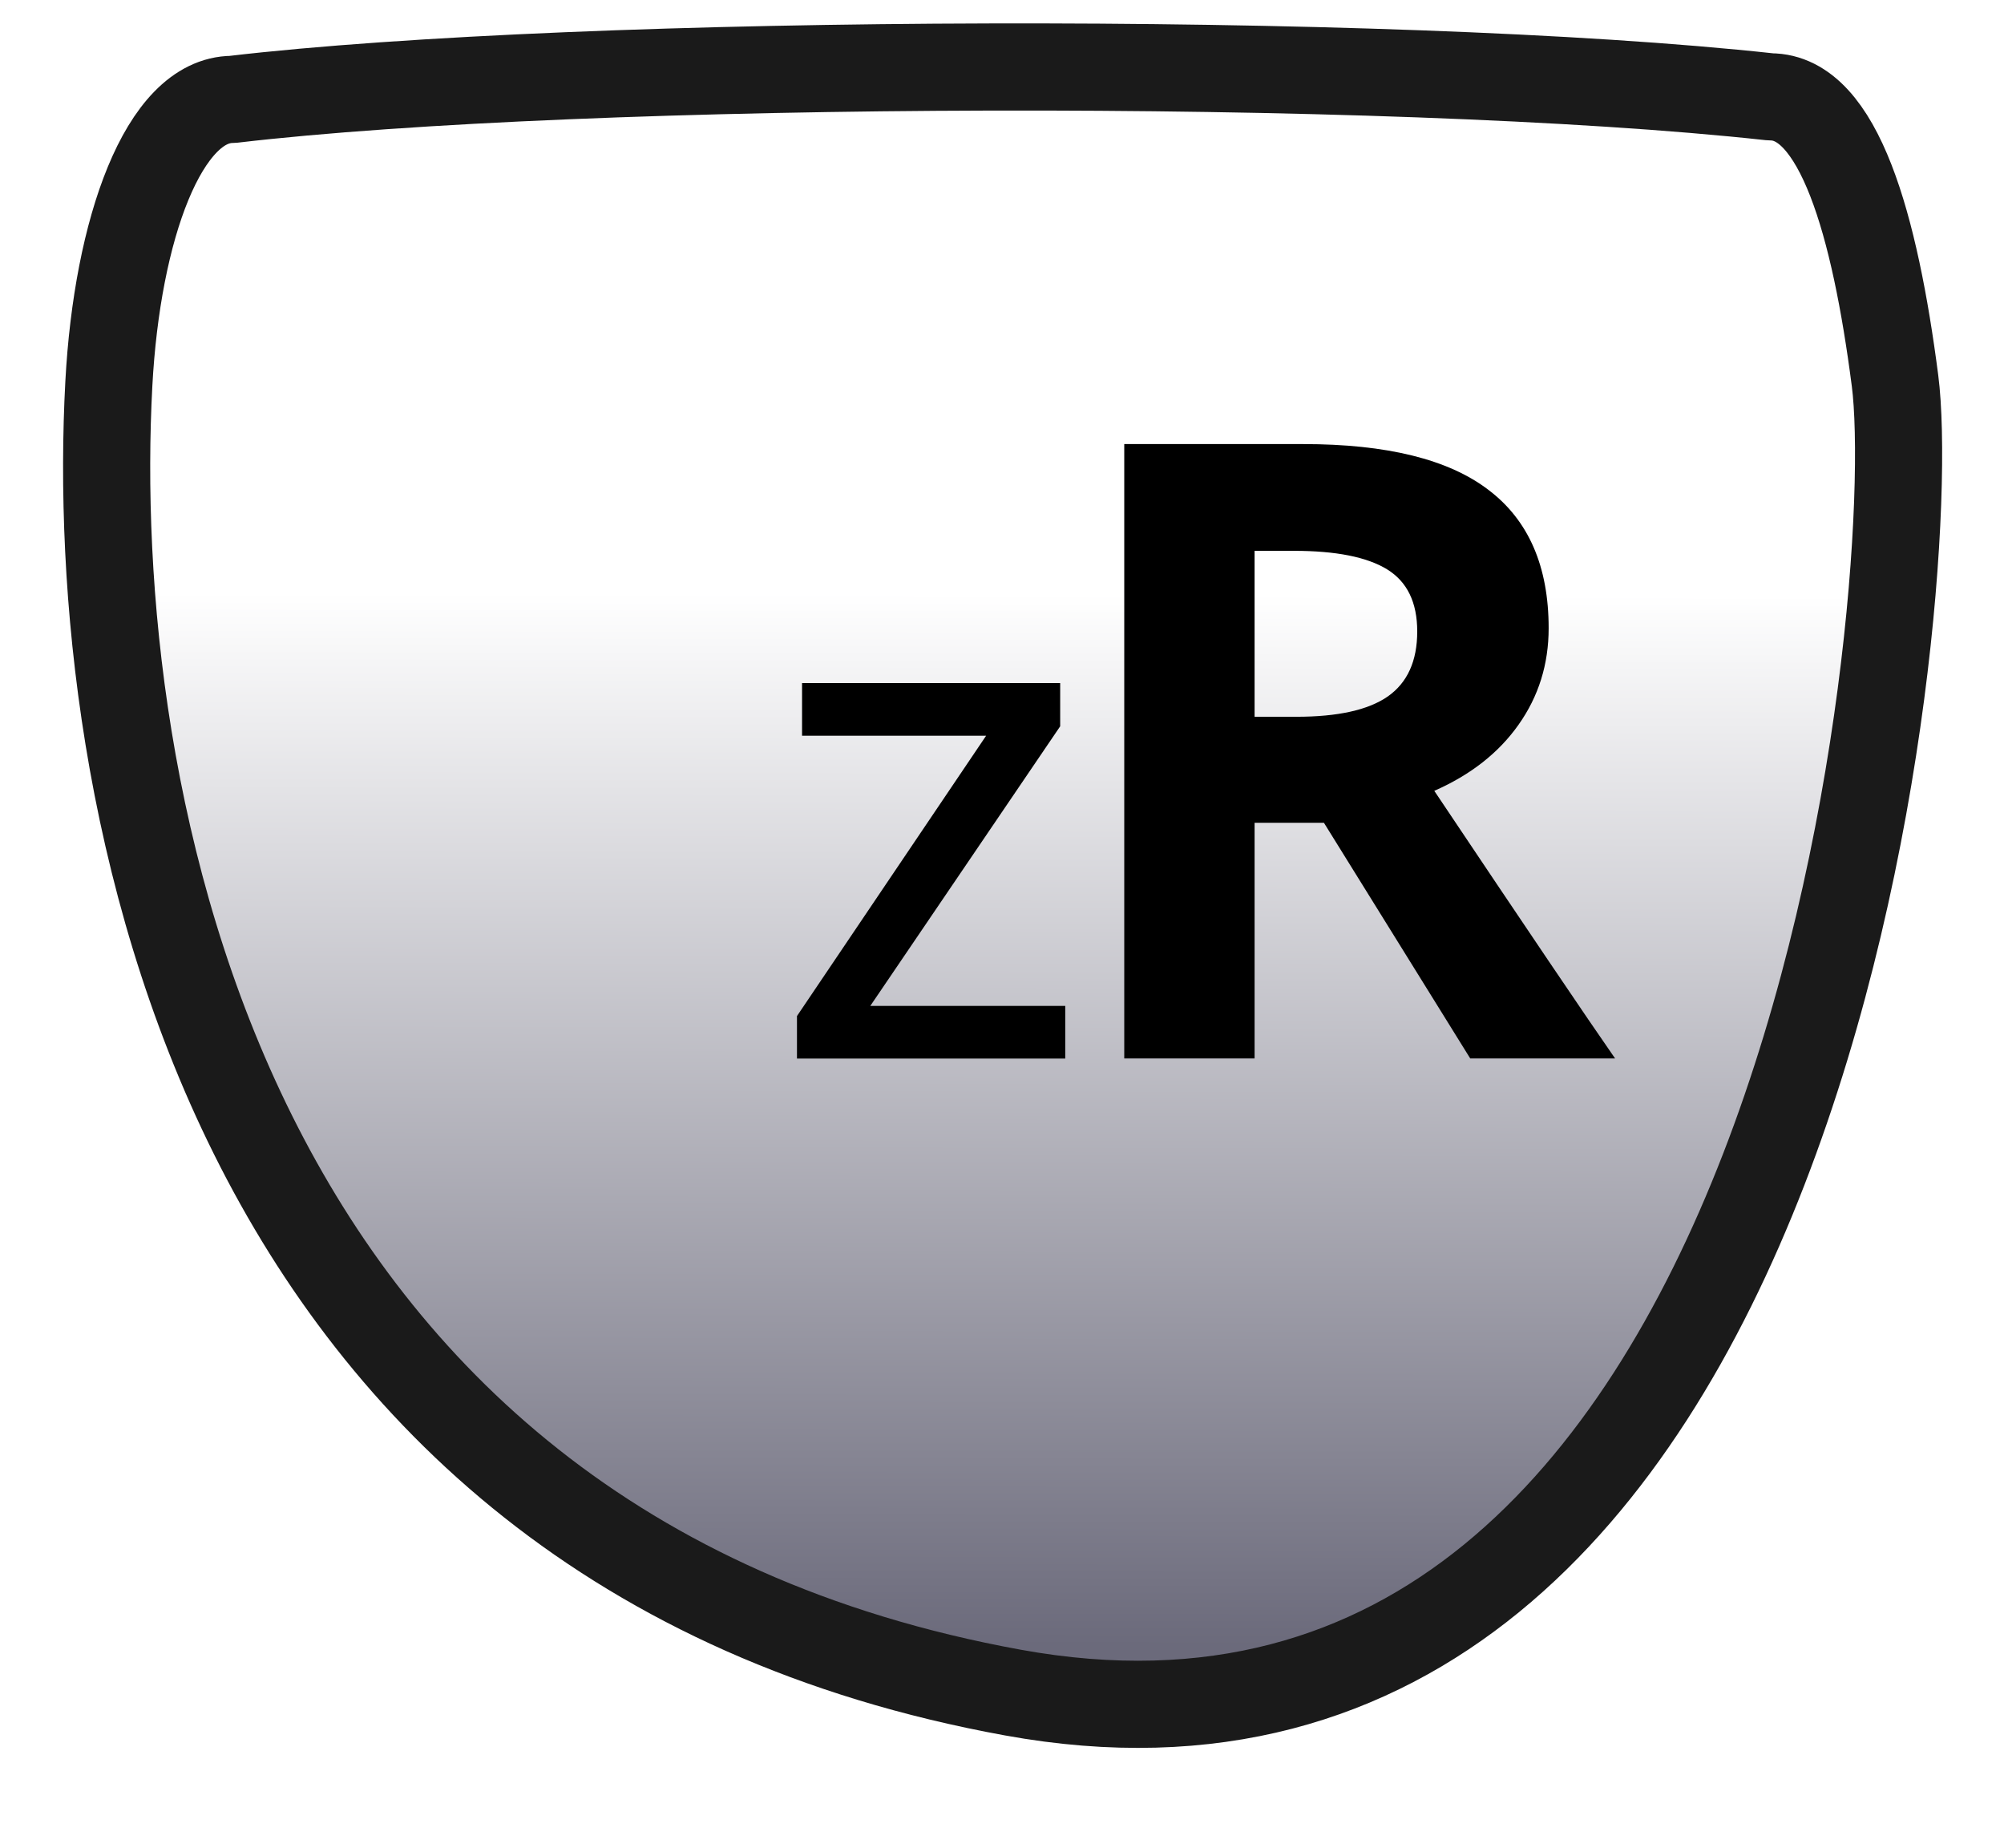
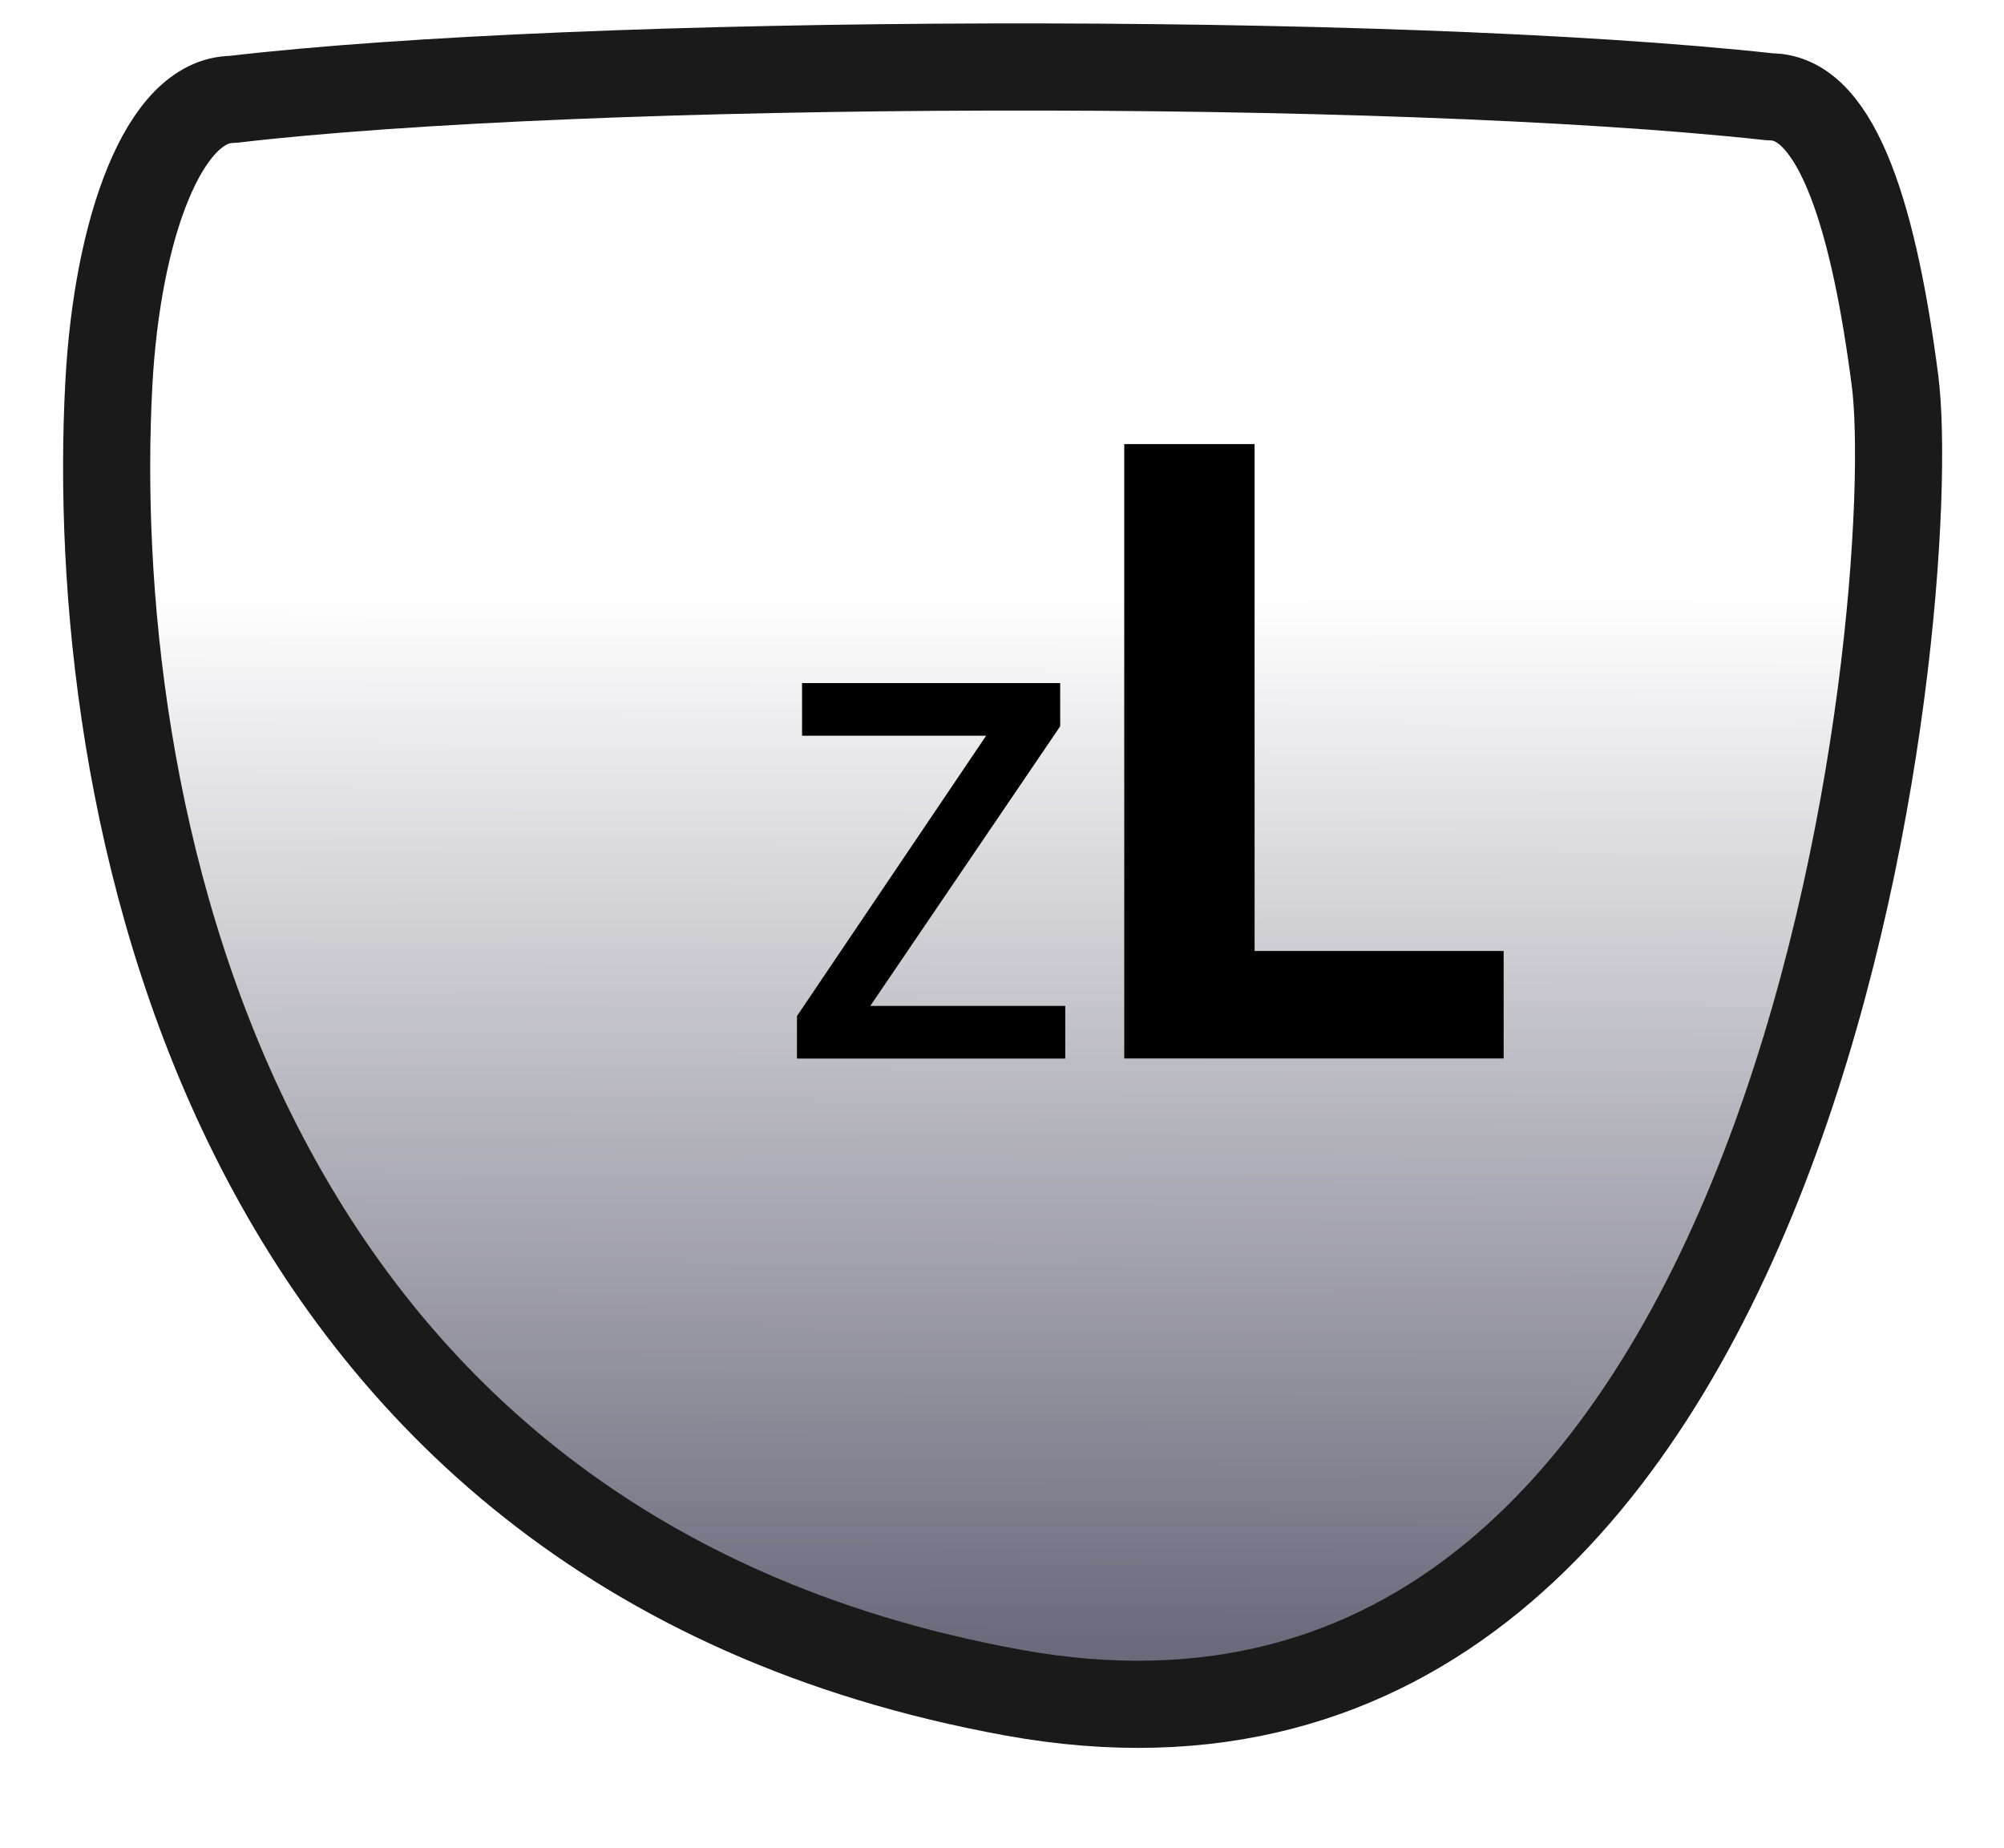
<svg xmlns="http://www.w3.org/2000/svg" width="86.25pt" height="79.5pt" viewBox="0 0 86.25 79.5" version="1.1" id="svg2">
  <defs id="defs2">
    <rect x="38.409" y="18.581" width="45.019" height="59.235" id="rect2" />
    <linearGradient id="gradient0" gradientUnits="objectBoundingBox" x1="0.5" y1="0.322" x2="0.498" y2="1.207" spreadMethod="pad">
      <stop stop-color="#ffffff" offset="0" stop-opacity="1" id="stop1" />
      <stop stop-color="#6b6a7b" offset="0.724" stop-opacity="1" id="stop2" />
    </linearGradient>
  </defs>
  <path id="shape0" transform="matrix(0.9999986 -0.001657611 0.001657611 0.9999986 4.561293 2.946547)" fill="url(#gradient0)" fill-rule="evenodd" stroke="#1a1a1a" stroke-width="3.75" stroke-linecap="square" stroke-linejoin="bevel" d="M5.445 1.34C20.512 -0.407 55.221 -0.486 71.632 1.34C74.583 1.34 76.122 6.876 76.976 13.562C78.122 22.54 73.3 76.27 38.913 69.952C4.527 63.634 -0.86 30.923 0.101 13.562C0.47 6.892 2.493 1.34 5.445 1.34Z" />
  <text xml:space="preserve" style="font-style:normal;font-variant:normal;font-weight:bold;font-stretch:normal;font-size:37.03px;font-family:'Open Sans';-inkscape-font-specification:'Open Sans, Bold';font-variant-ligatures:normal;font-variant-caps:normal;font-variant-numeric:normal;font-variant-east-asian:normal;fill:#000000;stroke-width:3.086" x="45.059" y="45.549" id="text3">
-     <tspan id="tspan3" style="font-style:normal;font-variant:normal;font-weight:bold;font-stretch:normal;font-size:37.03px;font-family:'Open Sans';-inkscape-font-specification:'Open Sans, Bold';font-variant-ligatures:normal;font-variant-caps:normal;font-variant-numeric:normal;font-variant-east-asian:normal;stroke-width:3.086" x="45.059" y="45.549">R</tspan>
+     <tspan id="tspan3" style="font-style:normal;font-variant:normal;font-weight:bold;font-stretch:normal;font-size:37.03px;font-family:'Open Sans';-inkscape-font-specification:'Open Sans, Bold';font-variant-ligatures:normal;font-variant-caps:normal;font-variant-numeric:normal;font-variant-east-asian:normal;stroke-width:3.086" x="45.059" y="45.549">L</tspan>
  </text>
  <text xml:space="preserve" style="font-style:normal;font-variant:normal;font-weight:600;font-stretch:normal;font-size:22.618px;font-family:'Open Sans';-inkscape-font-specification:'Open Sans, Semi-Bold';font-variant-ligatures:normal;font-variant-caps:normal;font-variant-numeric:normal;font-variant-east-asian:normal;fill:#000000;stroke-width:1.885" x="33.566" y="45.549" id="text4">
    <tspan id="tspan4" style="font-style:normal;font-variant:normal;font-weight:600;font-stretch:normal;font-size:22.618px;font-family:'Open Sans';-inkscape-font-specification:'Open Sans, Semi-Bold';font-variant-ligatures:normal;font-variant-caps:normal;font-variant-numeric:normal;font-variant-east-asian:normal;stroke-width:1.885" x="33.566" y="45.549">Z</tspan>
  </text>
</svg>
